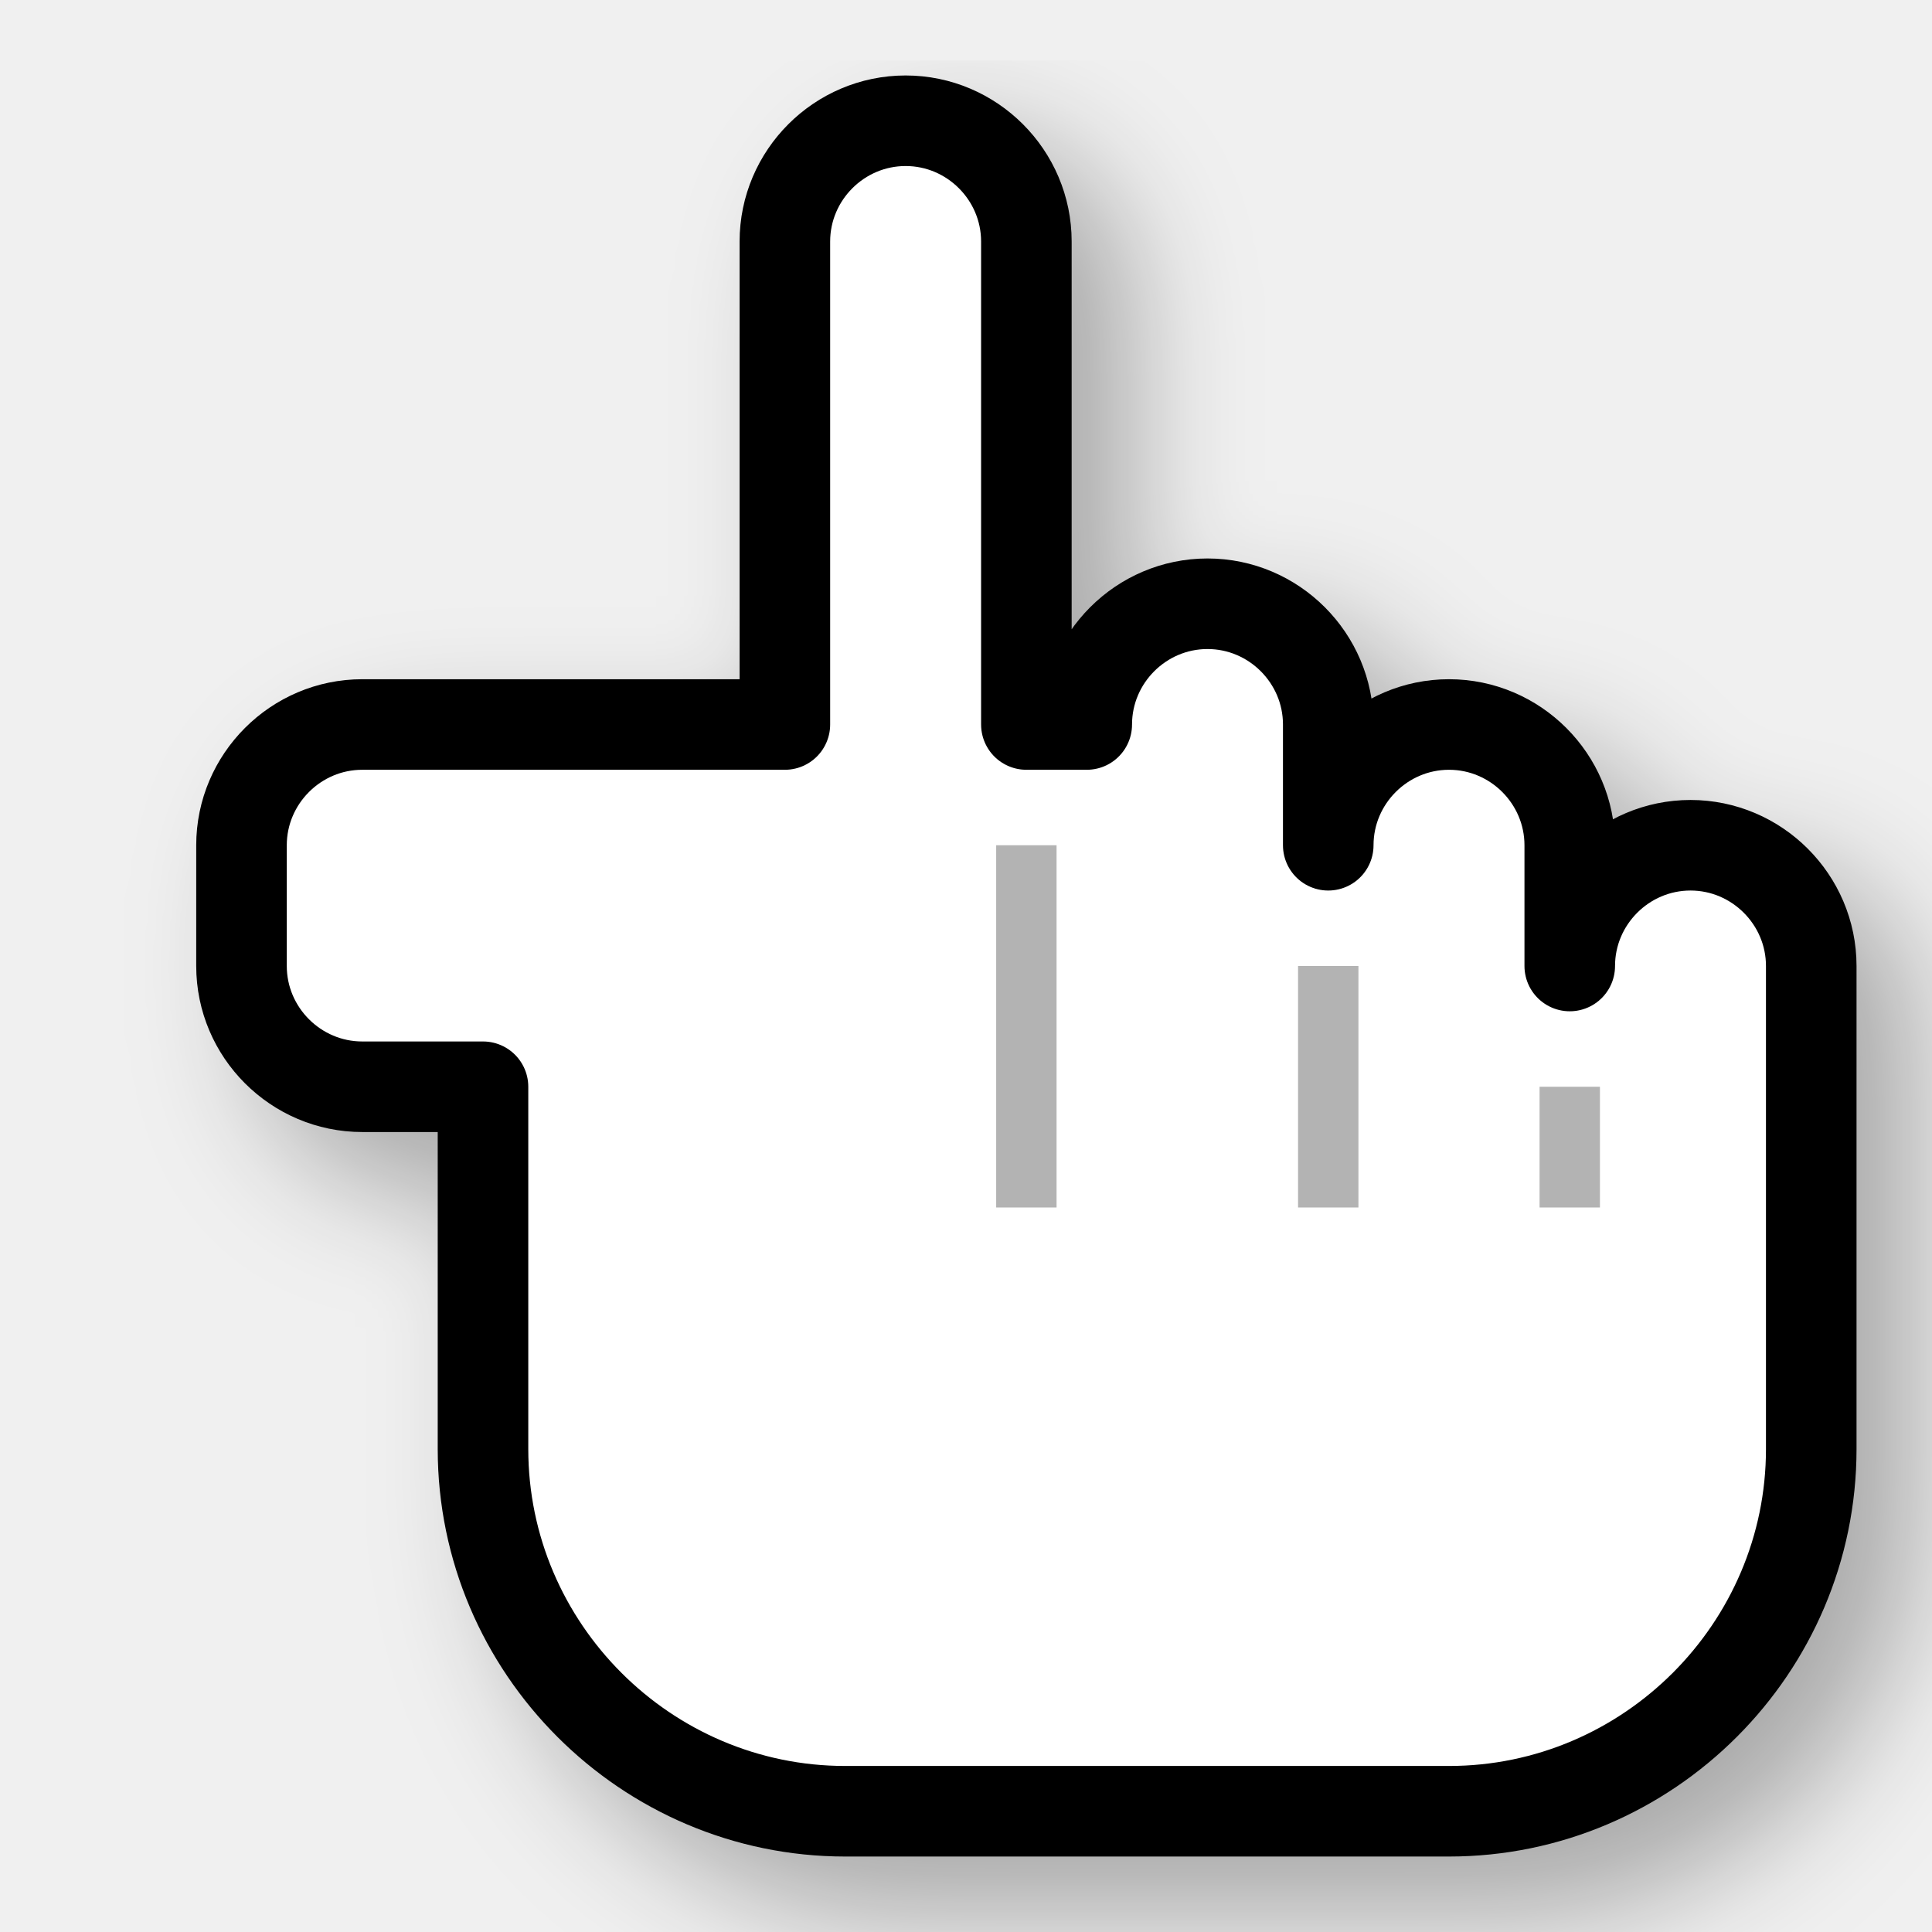
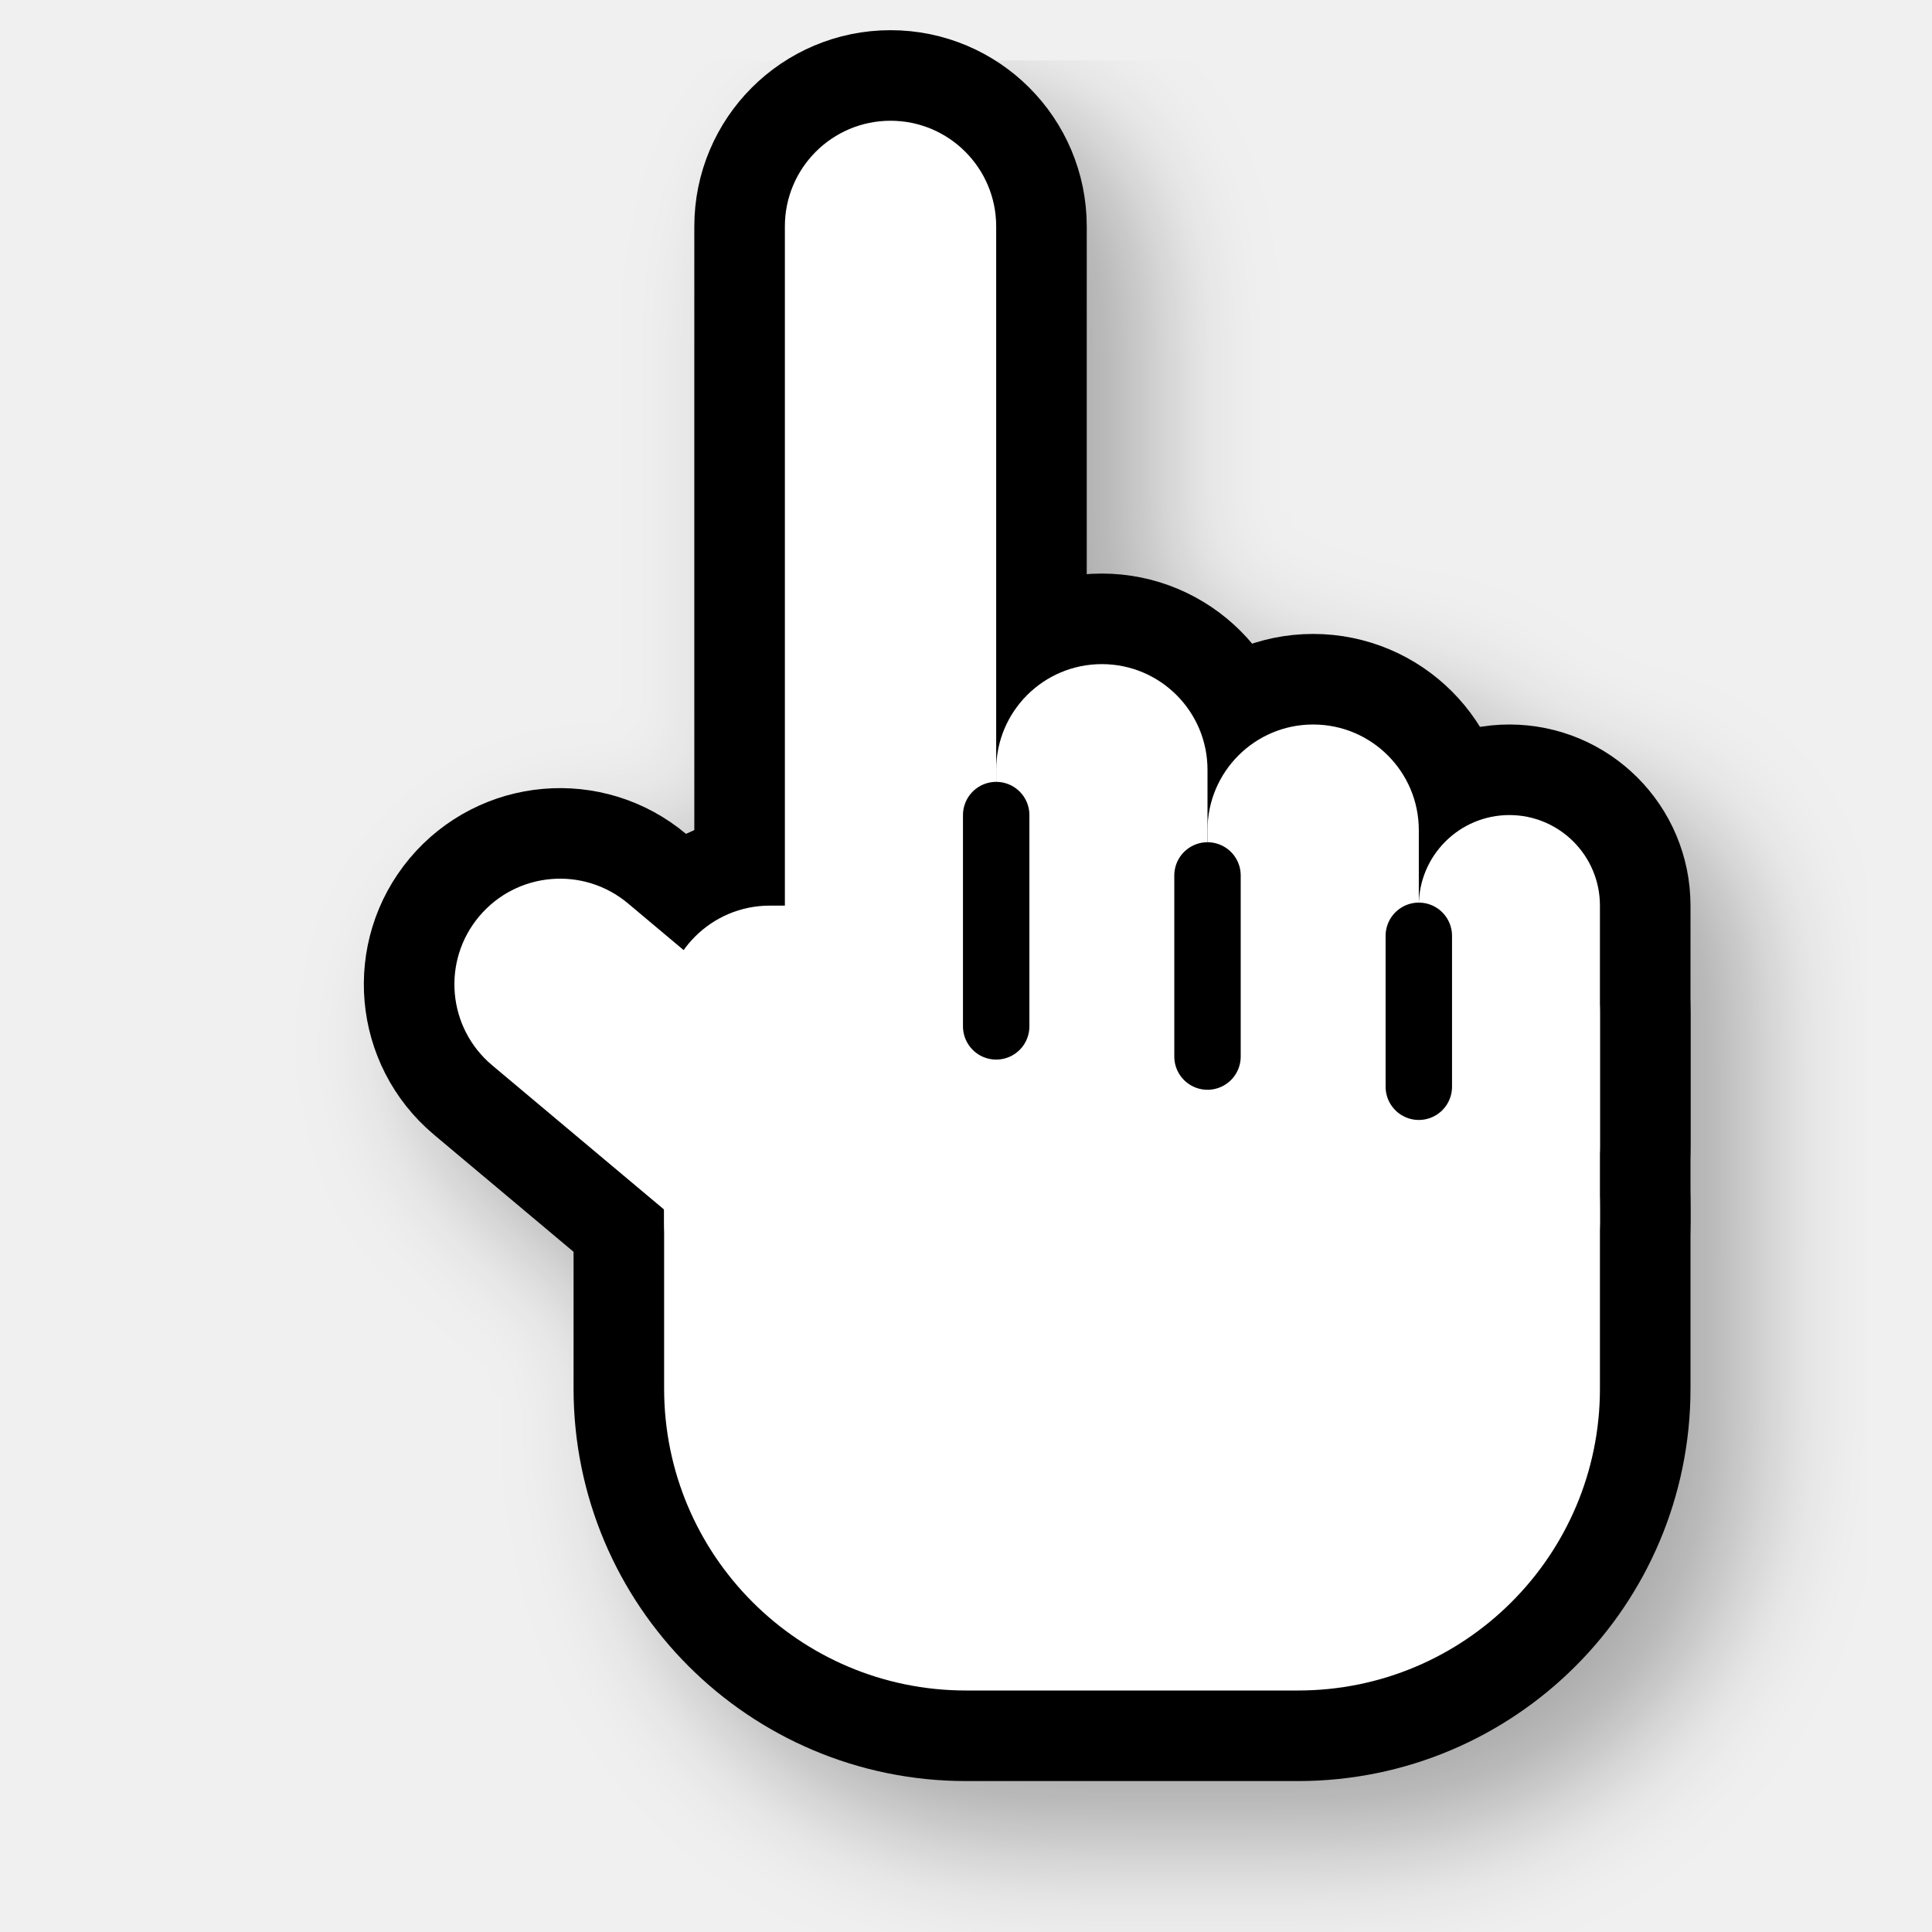
<svg xmlns="http://www.w3.org/2000/svg" viewBox="0 0 32 32" width="32" height="32">
  <defs>
    <filter id="shadow" x="-20%" y="-20%" width="140%" height="140%">
      <feDropShadow dx="1" dy="1" stdDeviation="1" flood-opacity="0.3" />
    </filter>
  </defs>
  <g filter="url(#shadow)">
-     <path d="M13 4              C13 2.9 13.9 2 15 2              C16.1 2 17 2.9 17 4              L17 12              L18 12              C18 10.9 18.9 10 20 10              C21.1 10 22 10.9 22 12              L22 14              C22 12.9 22.9 12 24 12              C25.1 12 26 12.9 26 14              L26 16              C26 14.9 26.9 14 28 14              C29.1 14 30 14.9 30 16              L30 24              C30 27.3 27.3 30 24 30              L14 30              C10.7 30 8 27.3 8 24              L8 18              L6 18              C4.9 18 4 17.1 4 16              L4 14              C4 12.9 4.9 12 6 12              L13 12              Z" fill="white" stroke="black" stroke-width="1.5" stroke-linejoin="round" />
-     <line x1="17" y1="14" x2="17" y2="20" stroke="black" stroke-width="1" opacity="0.3" />
-     <line x1="22" y1="16" x2="22" y2="20" stroke="black" stroke-width="1" opacity="0.3" />
-     <line x1="26" y1="18" x2="26" y2="20" stroke="black" stroke-width="1" opacity="0.3" />
+     <g fill="black" stroke="black" stroke-width="3" stroke-linejoin="round">
+       <rect x="13" y="2" width="3.5" height="17" rx="1.75" />
+       <rect x="16.5" y="11" width="3.5" height="8" rx="1.75" />
+       <rect x="20" y="12" width="3.5" height="8" rx="1.75" />
+       <rect x="23.5" y="13.5" width="3" height="7" rx="1.5" />
+       <rect x="11" y="15" width="15.5" height="13" rx="5" />
+       <rect x="11" y="15" width="15.5" height="7" rx="1.75" />
+       <rect x="7" y="16" width="8" height="3.5" rx="1.75" transform="rotate(40 11 17.75)" />
+     </g>
+     <g fill="white">
+       <rect x="13" y="2" width="3.5" height="17" rx="1.75" />
+       <rect x="16.5" y="11" width="3.5" height="8" rx="1.75" />
+       <rect x="20" y="12" width="3.5" height="8" rx="1.75" />
+       <rect x="23.5" y="13.5" width="3" height="7" rx="1.5" />
+       <rect x="11" y="15" width="15.5" height="13" rx="5" />
+       <rect x="11" y="15" width="15.5" height="7" rx="1.75" />
+       <rect x="7" y="16" width="8" height="3.5" rx="1.75" transform="rotate(40 11 17.75)" />
+     </g>
+     <path d="M16.5 13.5 V17 M20 14.5 V17.5 M23.5 15.5 V18" fill="none" stroke="black" stroke-width="1.1" stroke-linecap="round" />
  </g>
</svg>
